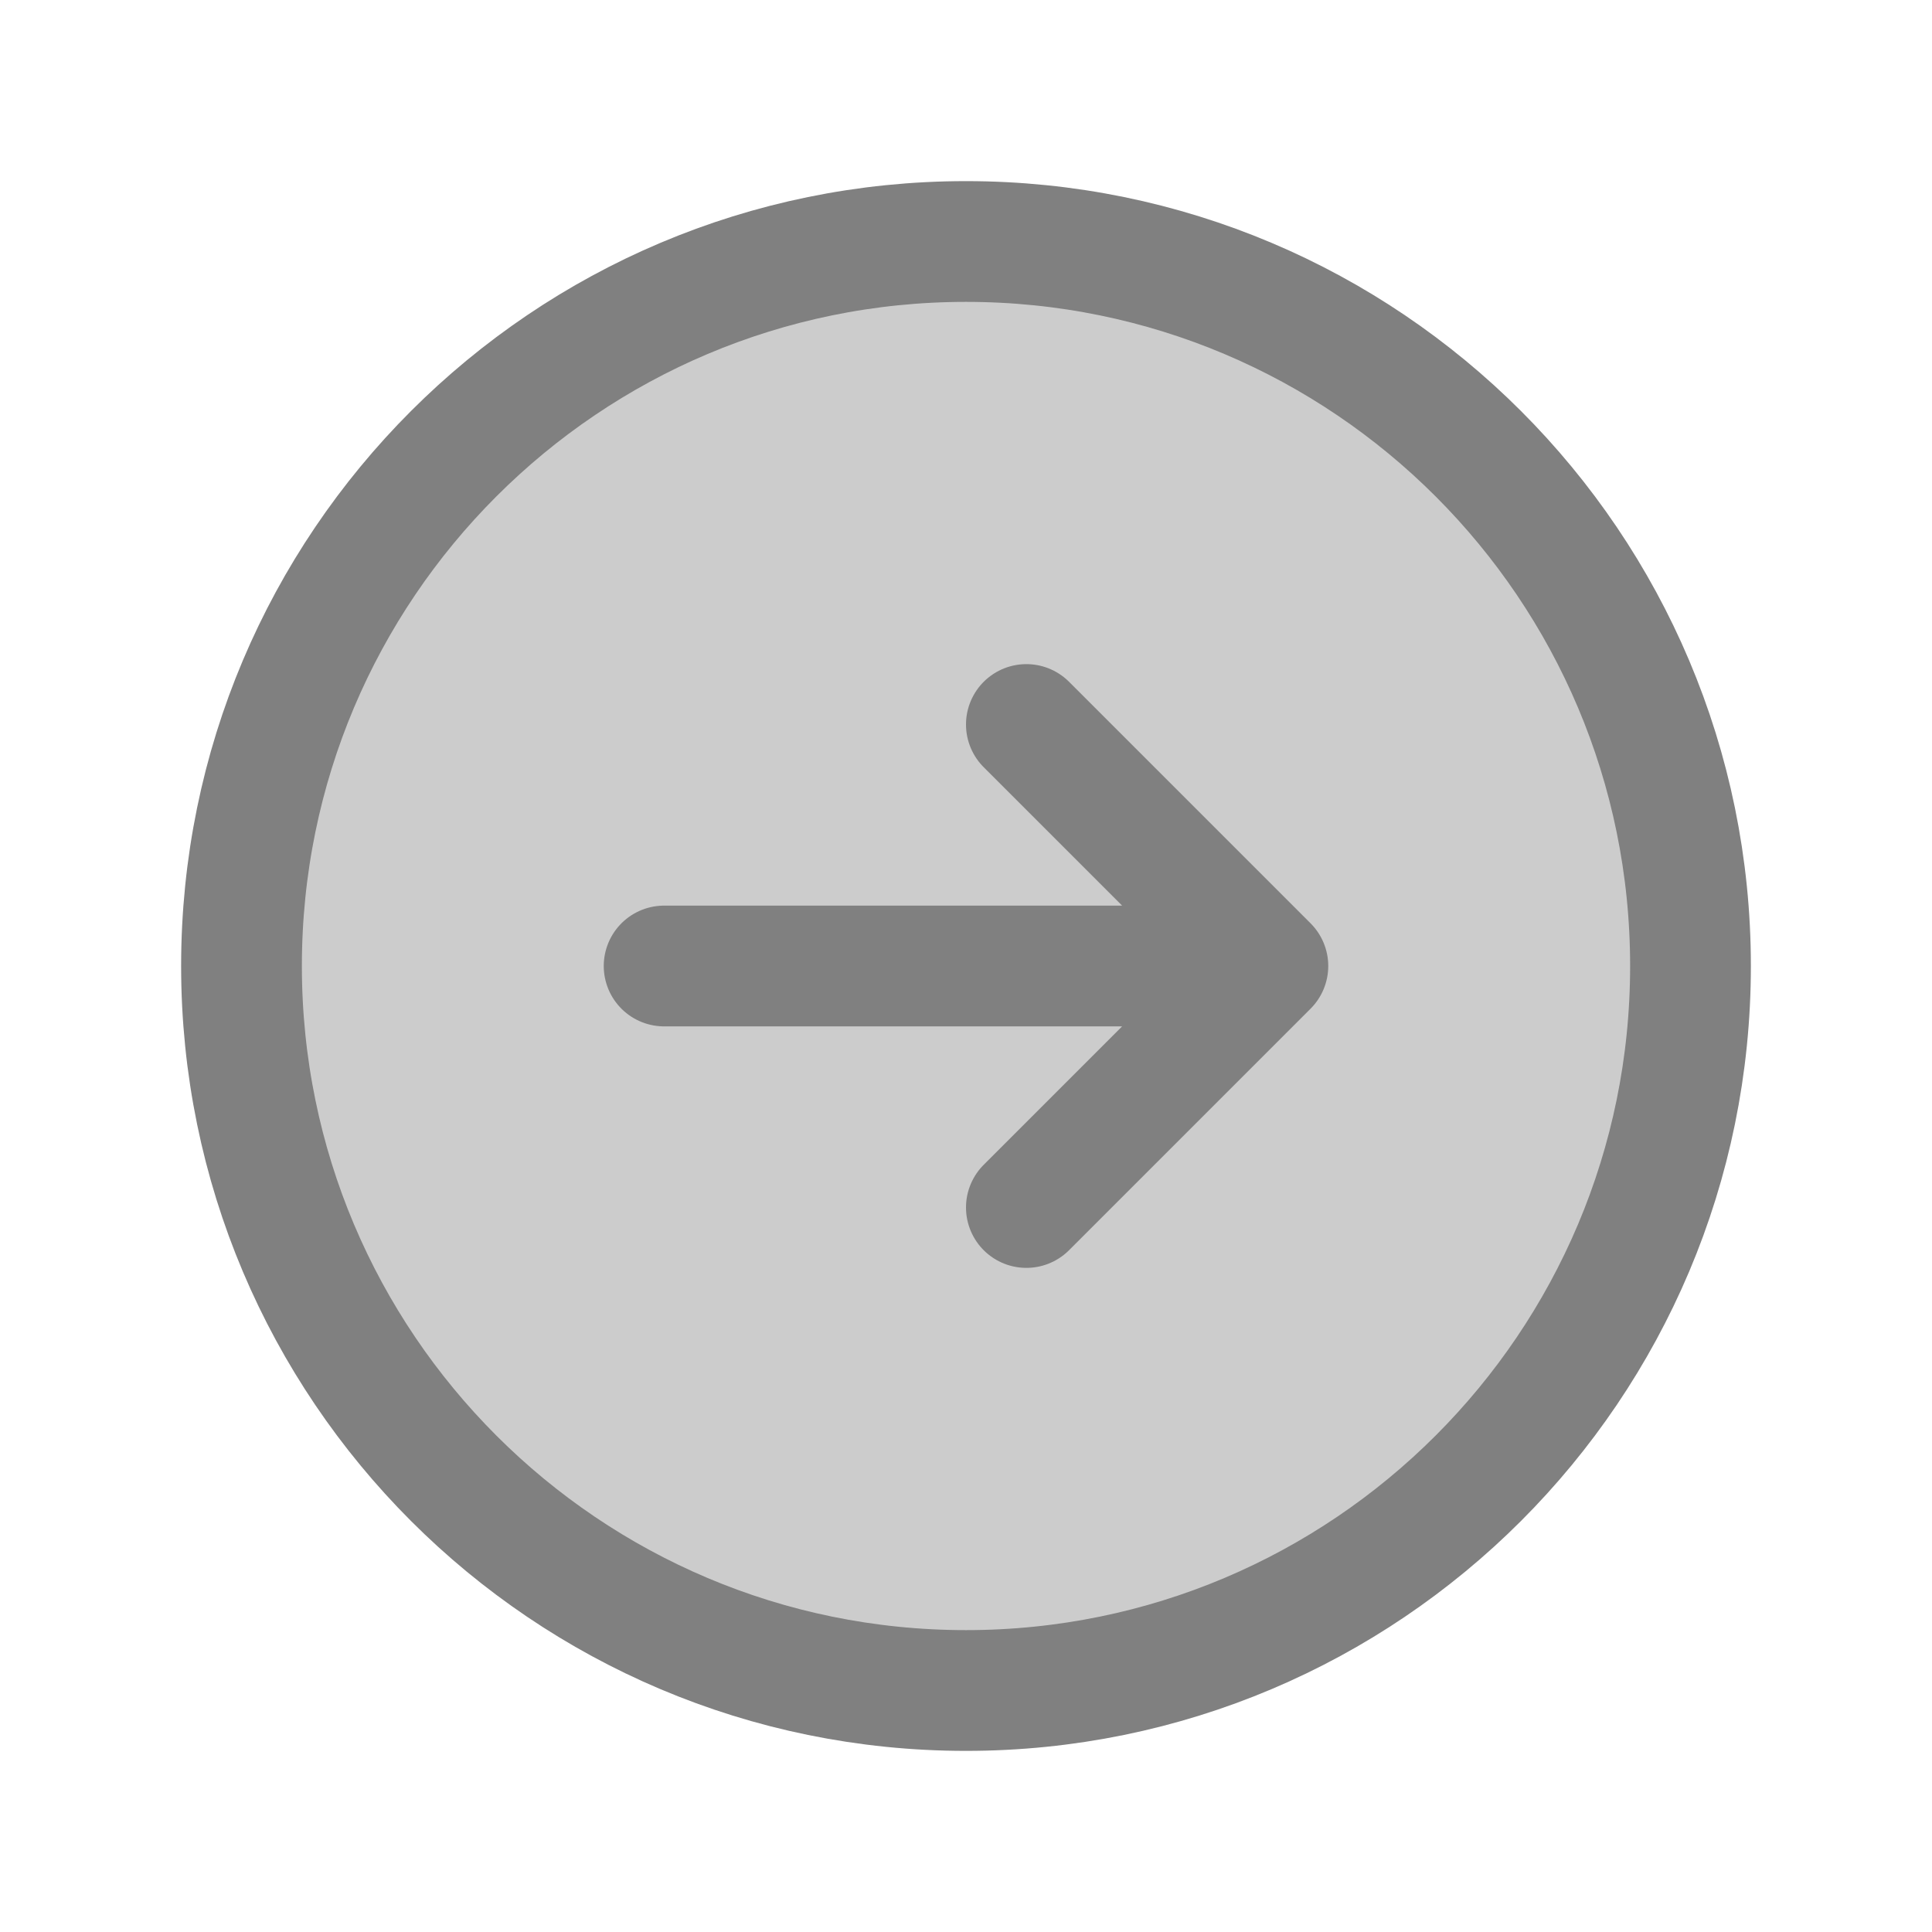
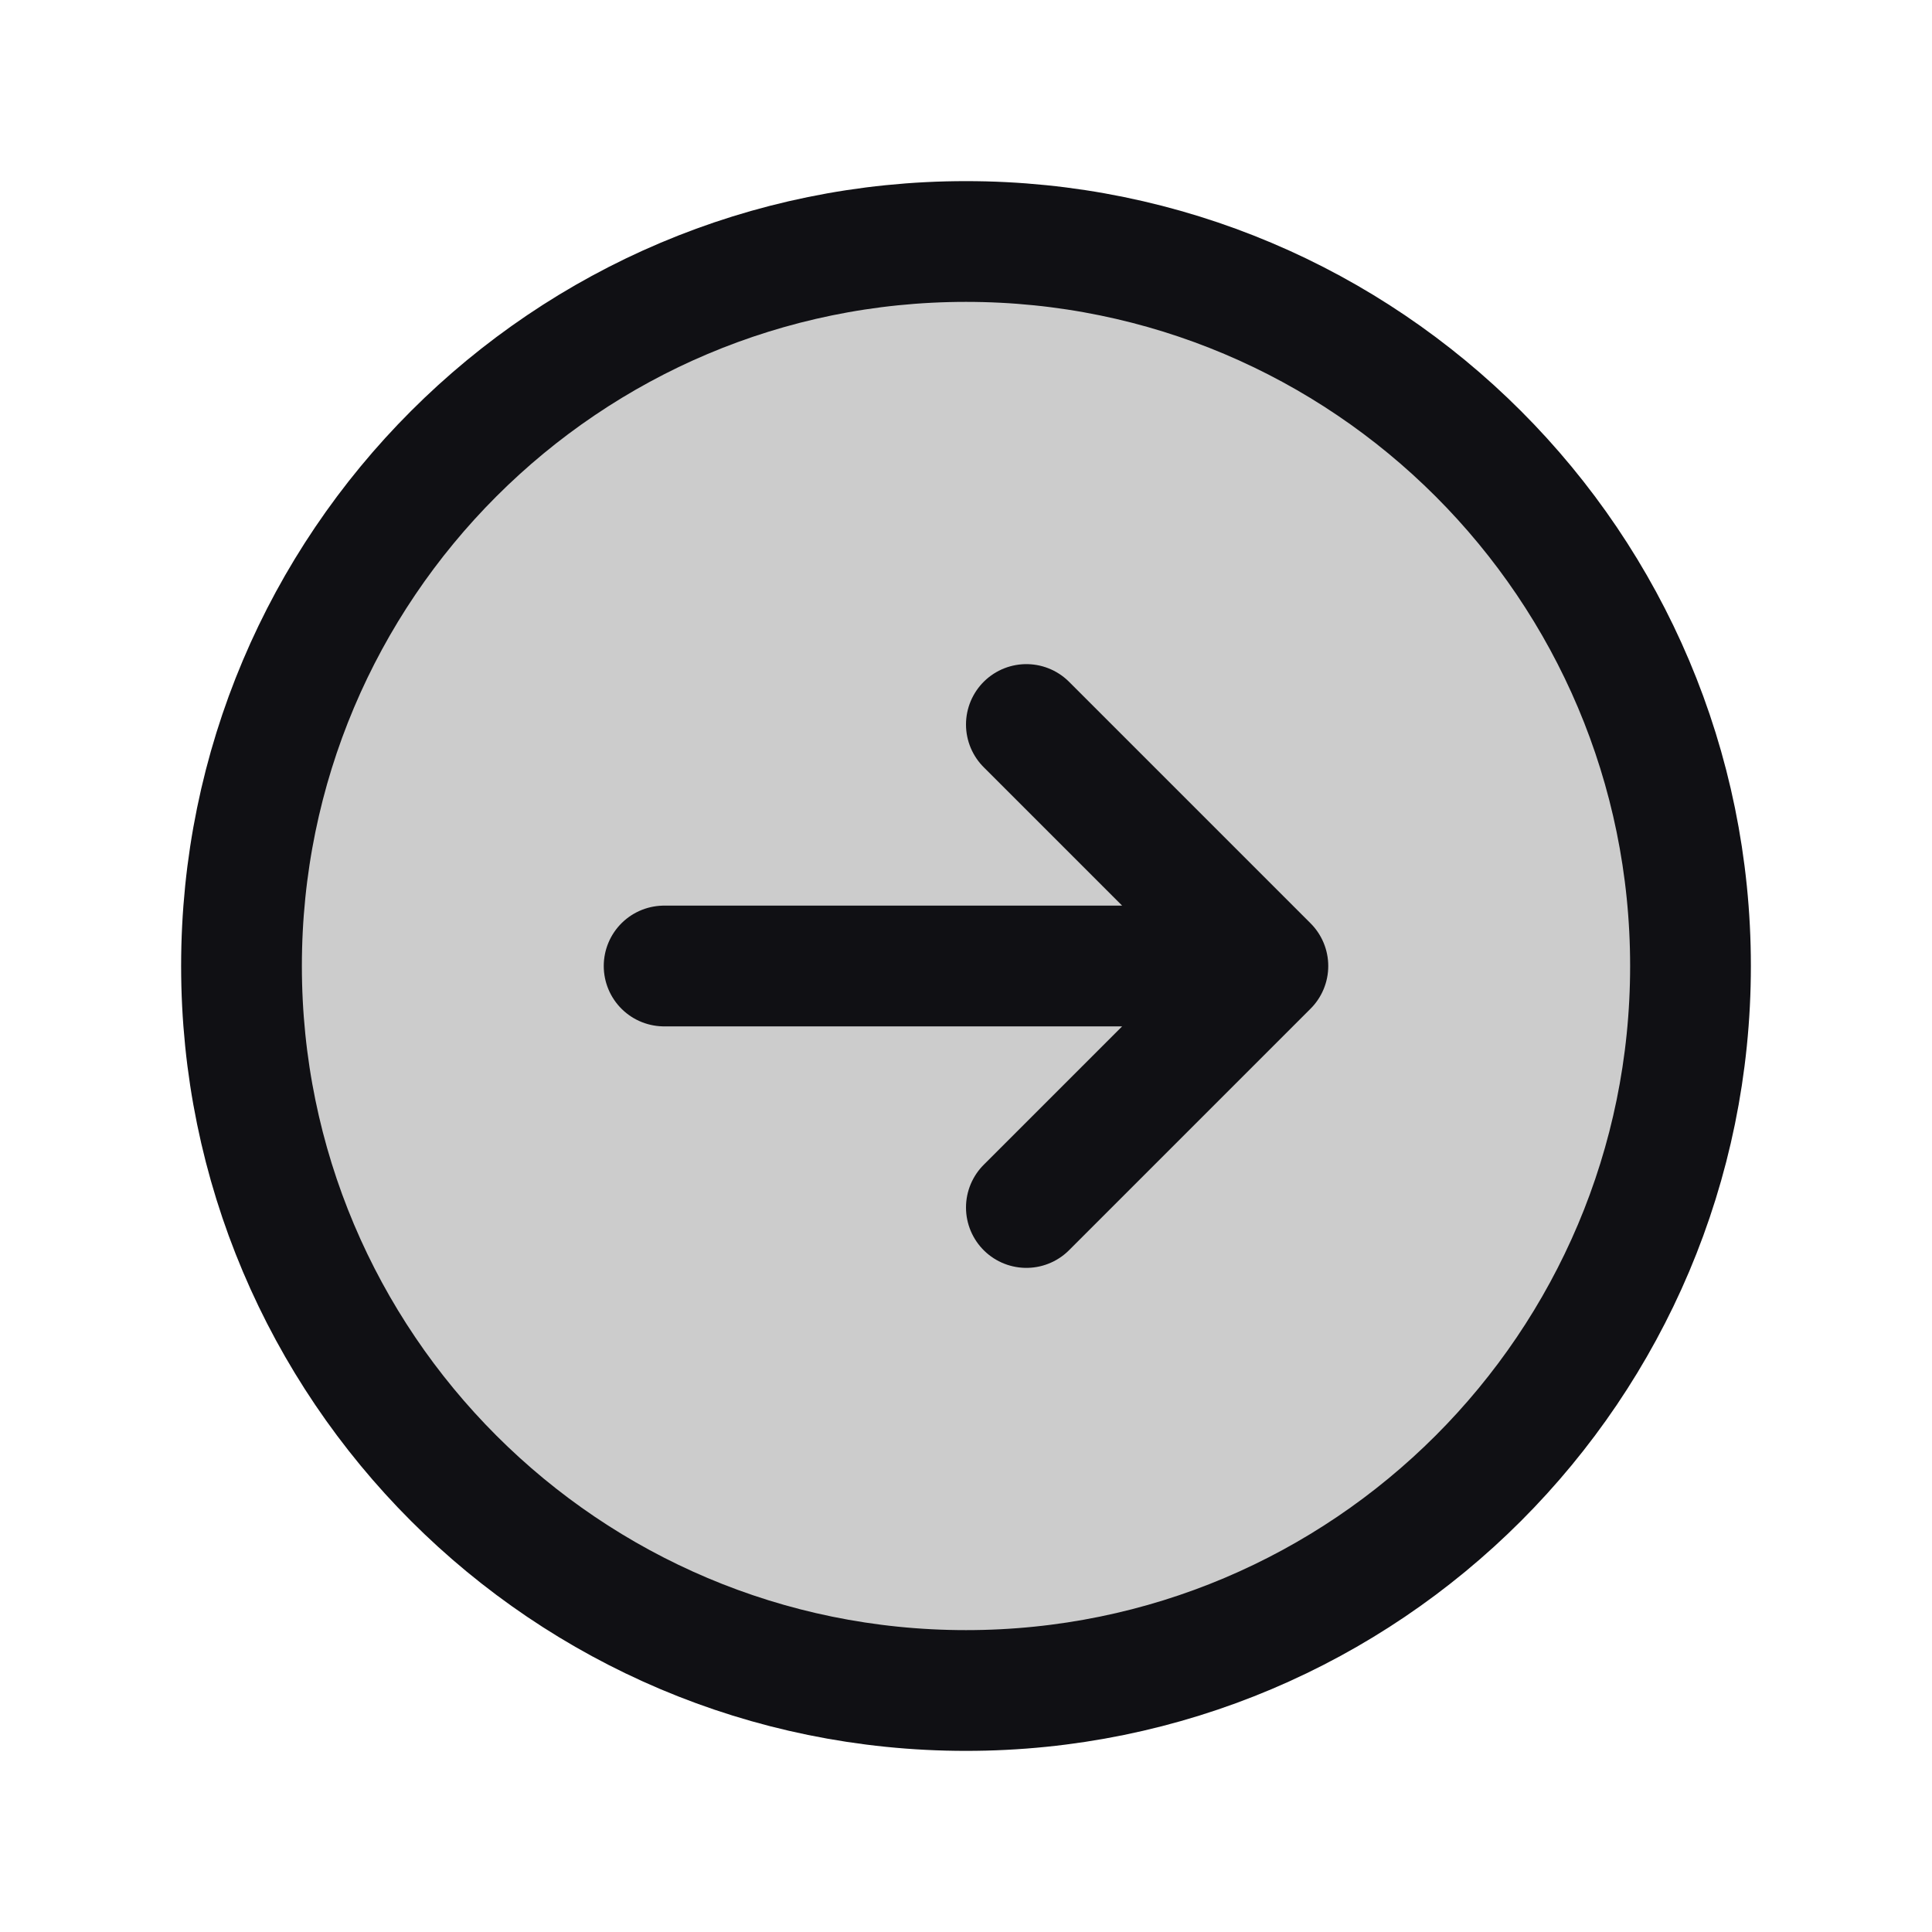
- <svg xmlns="http://www.w3.org/2000/svg" fill="#ccc" viewBox="0 0 24 24" stroke-width="1.5" stroke="grey" class="w-6 h-6">
+ <svg xmlns="http://www.w3.org/2000/svg" fill="#ccc" viewBox="0 0 24 24" stroke-width="1.5" stroke="#101014" class="w-6 h-6">
  <path stroke-linecap="round" stroke-linejoin="round" d="M12.75 15l3-3m0 0l-3-3m3 3h-7.5M21 12a9 9 0 11-18 0 9 9 0 0118 0z" />
</svg>
